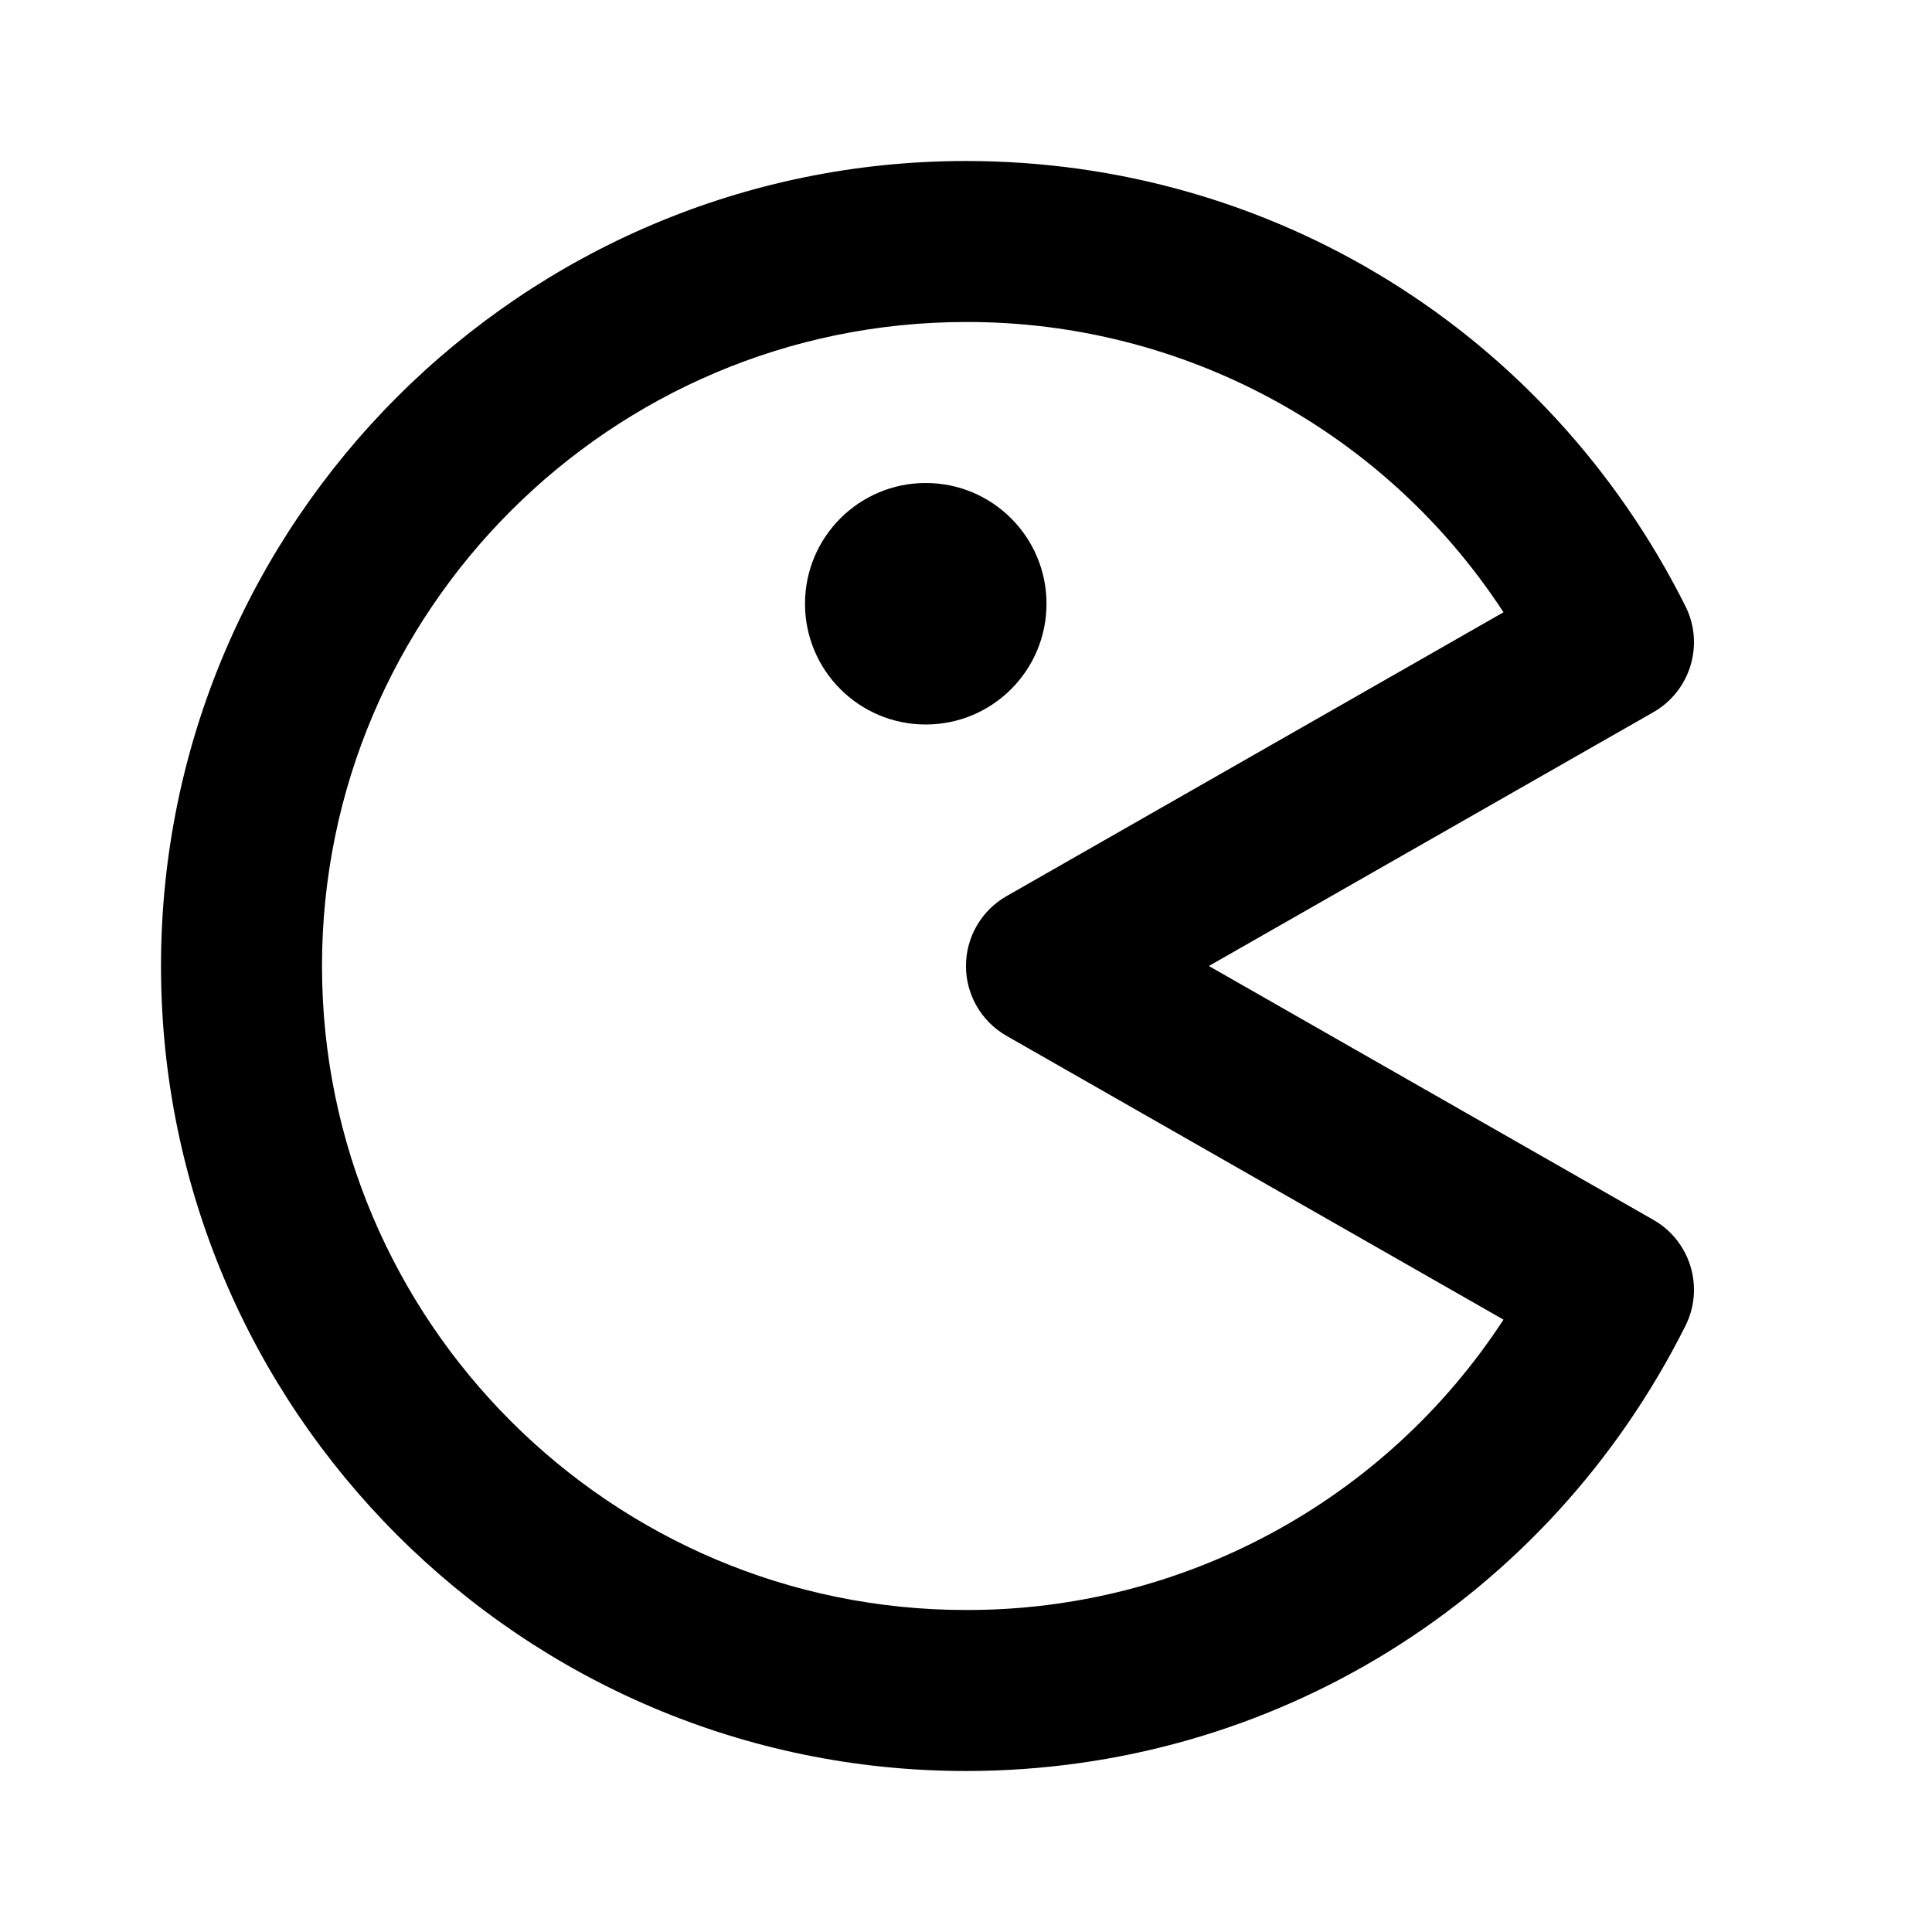
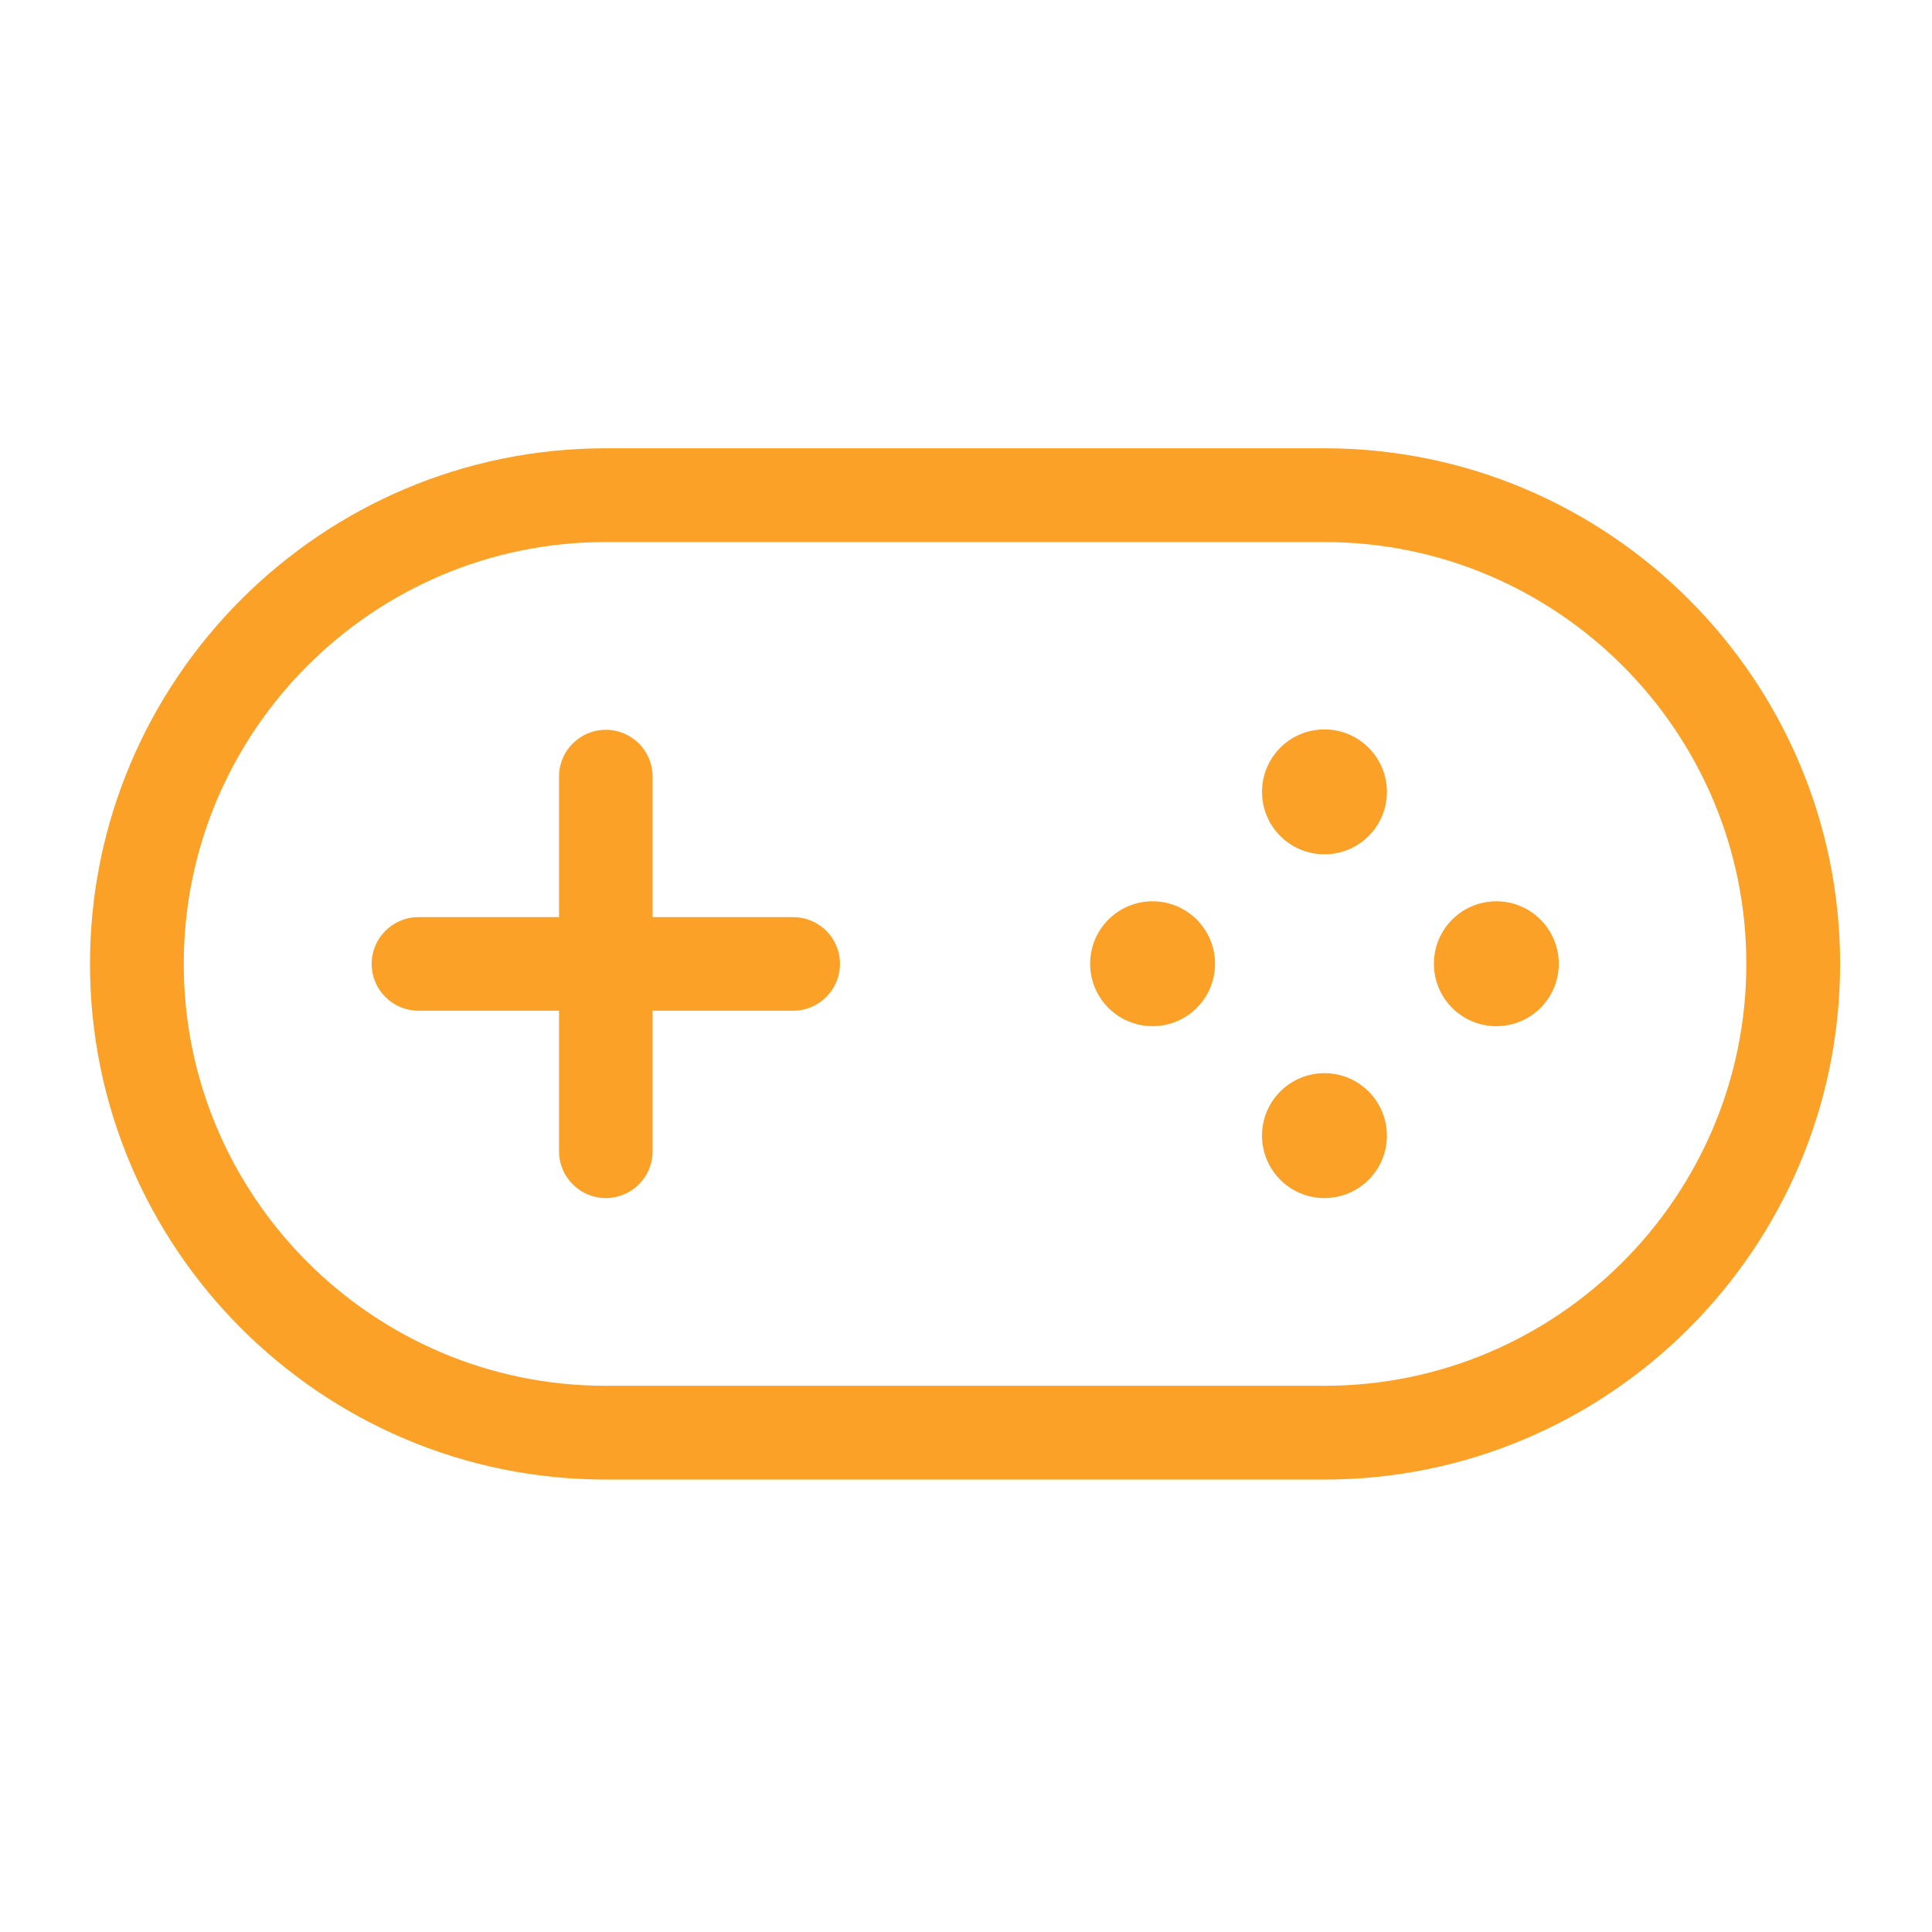
- <svg xmlns="http://www.w3.org/2000/svg" fill="#000000" width="800px" height="800px" viewBox="0 0 24 24">
-   <path d="M20.937 7.53C19.227 4.119 15.803 2 12 2 6.486 2 2 6.486 2 12s4.486 10 10 10c3.803 0 7.227-2.119 8.937-5.53a1 1 0 0 0-.397-1.316L15.017 12l5.522-3.153c.461-.264.636-.842.398-1.317zm-8.433 3.602a.999.999 0 0 0 0 1.736l6.173 3.525A7.949 7.949 0 0 1 12 20c-4.411 0-8-3.589-8-8s3.589-8 8-8a7.95 7.95 0 0 1 6.677 3.606l-6.173 3.526z" />
-   <circle cx="11.5" cy="7.5" r="1.5" />
+ <svg xmlns="http://www.w3.org/2000/svg" width="800px" height="800px" viewBox="0 0 1024 1024" class="icon" version="1.1">
+   <path d="M702 237.6H321c-150.7 0-273.3 122.6-273.3 273.3 0 150.7 122.6 273.3 273.3 273.3h381c150.7 0 273.3-122.6 273.3-273.3 0-150.7-122.6-273.3-273.3-273.3z m0 496.9H321c-123.3 0-223.6-100.3-223.6-223.6S197.7 287.3 321 287.3h381c123.3 0 223.6 100.3 223.6 223.6S825.3 734.5 702 734.5zM420.4 486.1h-74.5v-74.5c0-13.7-11.1-24.8-24.8-24.8-13.7 0-24.8 11.1-24.8 24.8v74.5h-74.5c-13.7 0-24.8 11.1-24.8 24.8 0 13.7 11.1 24.8 24.8 24.8h74.5v74.5c0 13.7 11.1 24.8 24.8 24.8 13.7 0 24.8-11.1 24.8-24.8v-74.5h74.5c13.7 0 24.8-11.1 24.8-24.8 0.1-13.7-11.1-24.8-24.8-24.8zM702 386.6c-18.3 0-33.1 14.8-33.1 33.1s14.8 33.1 33.1 33.1 33.1-14.8 33.1-33.1c0-18.2-14.8-33.1-33.1-33.1z m0 182.2c-18.3 0-33.1 14.8-33.1 33.1S683.7 635 702 635s33.1-14.8 33.1-33.1c0-18.2-14.8-33.1-33.1-33.1z m-91.1-91.1c-18.3 0-33.1 14.8-33.1 33.1s14.8 33.1 33.1 33.1 33.1-14.8 33.1-33.1c0-18.2-14.8-33.1-33.1-33.1z m182.2 0c-18.3 0-33.1 14.8-33.1 33.1s14.8 33.1 33.1 33.1 33.1-14.8 33.1-33.1c0-18.2-14.8-33.1-33.1-33.1z" fill="#FCA128" />
</svg>
